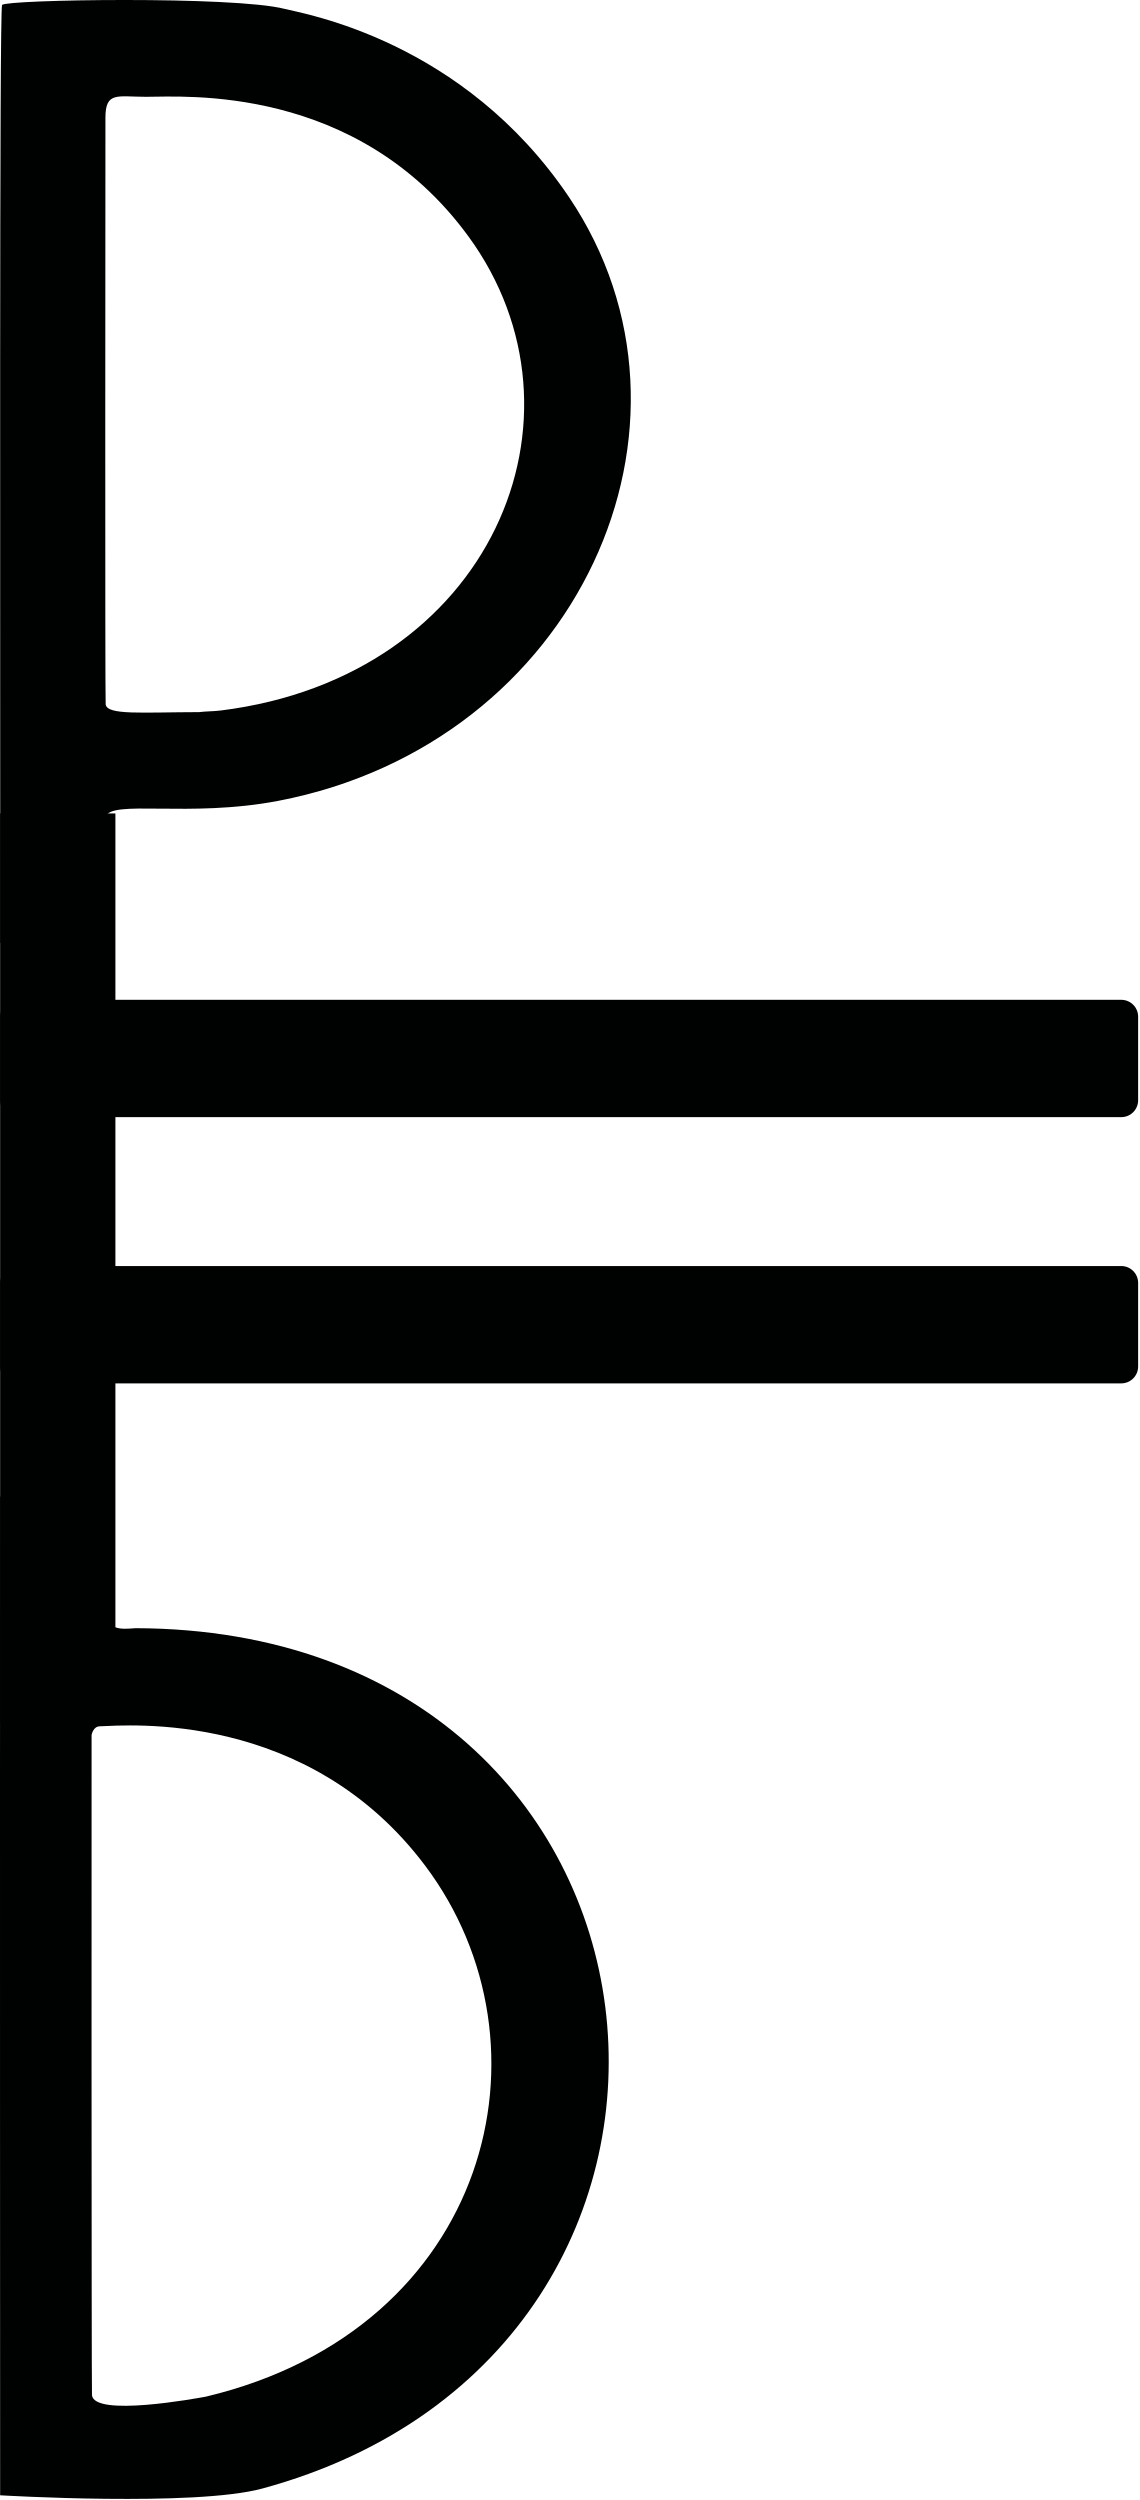
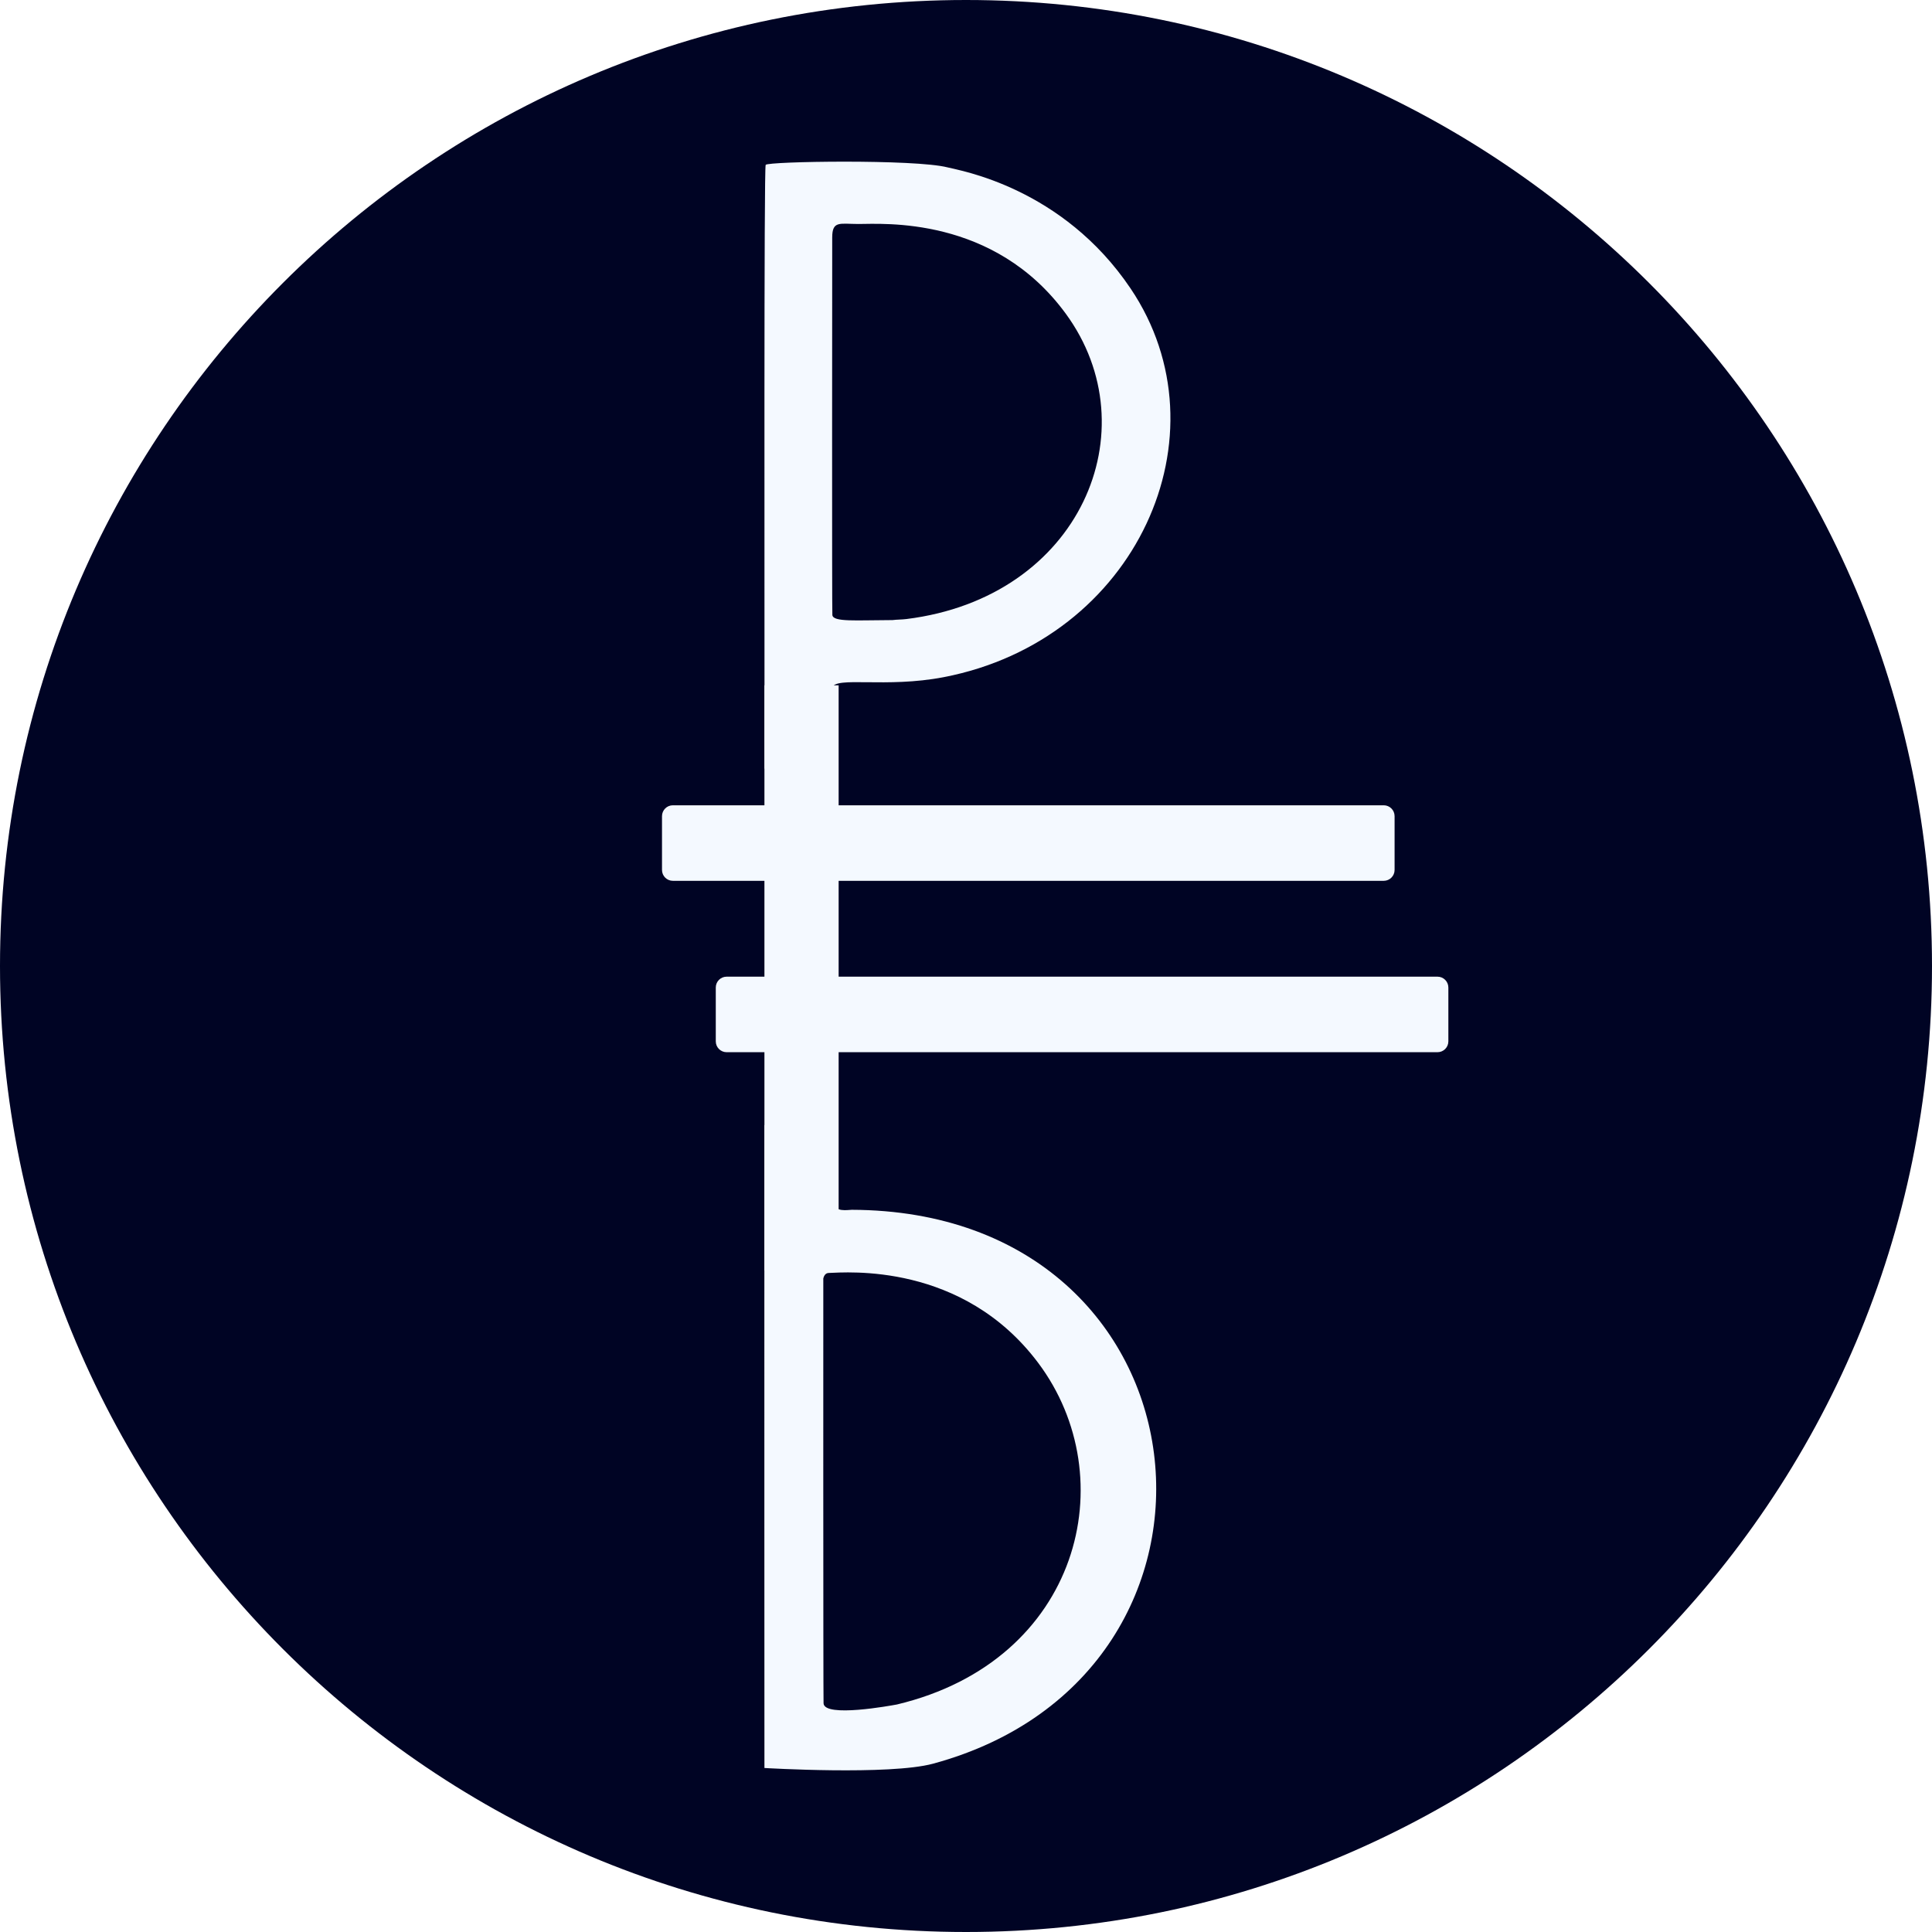
- <svg xmlns="http://www.w3.org/2000/svg" width="100%" height="100%" viewBox="0 0 573 1257" version="1.1" xml:space="preserve" style="fill-rule:evenodd;clip-rule:evenodd;stroke-linejoin:round;stroke-miterlimit:2;">
-   <g transform="matrix(1,0,0,1,-1531.95,-1638.783)">
-     <g transform="matrix(1,0,0,1,1207.368,0)">
-       <g transform="matrix(1,0,0,1,-1035.36,0)">
-         <g transform="matrix(1,0,0,0.920399,-318.6488,557.6591)">
-           <path d="M1678.715,1689.694C1678.77,1525.919 1678.232,1180.269 1679.63,1177.342C1681.048,1174.372 1796.124,1172.359 1821.681,1179.469C1831.416,1182.177 1911.464,1196.441 1964.685,1282.314C2041.574,1406.375 1969.386,1580.551 1818.64,1612.09C1773.498,1621.535 1734.115,1611.115 1731.618,1621.01C1731.563,1621.228 1731.545,1654.656 1731.55,1689.694L1678.715,1689.694ZM1778.699,1563.645C1782.285,1563.162 1785.933,1563.252 1789.519,1562.768C1925.775,1544.386 1980.226,1401.98 1914.064,1303.69C1857.908,1220.265 1770.647,1227.537 1752.038,1227.51C1737.513,1227.489 1731.612,1224.519 1731.601,1238.961C1731.582,1264.59 1731.365,1554.929 1731.719,1559.32C1732.217,1565.479 1750.084,1563.711 1778.699,1563.645Z" style="fill:rgb(0,1,1);" />
-         </g>
-         <g transform="matrix(-0.951034,0,0,0.926566,3010.62,511.7685)">
-           <path d="M1735.597,2028.415C1717.063,2028.436 1695.365,2028.191 1679.262,2028.336C1679.228,2047.667 1678.986,2070.902 1678.549,2093.765C1678.387,2102.277 1666.675,2099.855 1663.897,2099.864C1363.754,2100.872 1324.43,2490.794 1597.022,2566.75C1632.799,2576.719 1735.597,2570.401 1735.597,2570.401C1735.597,2570.401 1735.755,2186.984 1735.597,2028.415ZM1626.745,2516.858C1476.245,2479.951 1439.849,2325.829 1510.842,2228.806C1572.927,2143.958 1668.254,2152.604 1682.976,2153.117C1686.308,2153.233 1687.145,2157.316 1687.247,2157.813C1687.287,2158.004 1687.319,2508.828 1687.038,2515.854C1686.545,2528.215 1631.484,2517.758 1626.745,2516.858Z" style="fill:rgb(0,1,1);" />
-         </g>
-         <g transform="matrix(1.409154,0,0,1,149.0638,293.846)">
-           <rect x="859.342" y="1753.937" width="41.129" height="457.063" style="fill:rgb(0,1,1);" />
-         </g>
-         <g transform="matrix(1.033011,0,0,1,-18.02762,-222.514)">
-           <path d="M1887.901,2372.483L1887.901,2414.517C1887.901,2419.199 1884.222,2423 1879.689,2423L1342.212,2423C1337.68,2423 1334,2419.199 1334,2414.517L1334,2372.483C1334,2367.801 1337.68,2364 1342.212,2364L1879.689,2364C1884.222,2364 1887.901,2367.801 1887.901,2372.483Z" style="fill:rgb(0,1,1);" />
-         </g>
-         <g transform="matrix(1.033011,0,0,1,-18.02762,-88.6543)">
-           <path d="M1887.901,2372.483L1887.901,2414.517C1887.901,2419.199 1884.222,2423 1879.689,2423L1342.212,2423C1337.68,2423 1334,2419.199 1334,2414.517L1334,2372.483C1334,2367.801 1337.68,2364 1342.212,2364L1879.689,2364C1884.222,2364 1887.901,2367.801 1887.901,2372.483Z" style="fill:rgb(0,1,1);" />
+ <svg xmlns="http://www.w3.org/2000/svg" width="100%" height="100%" viewBox="0 0 1509 1509" version="1.1" xml:space="preserve" style="fill-rule:evenodd;clip-rule:evenodd;stroke-linejoin:round;stroke-miterlimit:2;">
+   <g transform="matrix(1,0,0,1,-584,-244.937)">
+     <g>
+       <g transform="matrix(0.809984,0,0,0.809984,379.0741,-213.5139)">
+         <circle cx="1184.5" cy="1497.5" r="931.5" style="fill:rgb(0,4,36);" />
+       </g>
+       <g transform="matrix(1,0,0,1,856.4152,-1267.576)">
+         <g transform="matrix(1,0,0,1,-1035.36,0)">
+           <g transform="matrix(1,0,0,0.920399,-318.6488,557.6591)">
+             <path d="M1678.715,1689.694C1678.77,1525.919 1678.232,1180.269 1679.63,1177.342C1681.048,1174.372 1796.124,1172.359 1821.681,1179.469C1831.416,1182.177 1911.464,1196.441 1964.685,1282.314C2041.574,1406.375 1969.386,1580.551 1818.64,1612.09C1773.498,1621.535 1734.115,1611.115 1731.618,1621.01C1731.563,1621.228 1731.545,1654.656 1731.55,1689.694L1678.715,1689.694ZM1778.699,1563.645C1782.285,1563.162 1785.933,1563.252 1789.519,1562.768C1925.775,1544.386 1980.226,1401.98 1914.064,1303.69C1857.908,1220.265 1770.647,1227.537 1752.038,1227.51C1737.513,1227.489 1731.612,1224.519 1731.601,1238.961C1731.582,1264.59 1731.365,1554.929 1731.719,1559.32C1732.217,1565.479 1750.084,1563.711 1778.699,1563.645Z" style="fill:rgb(244,249,255);" />
+           </g>
+           <g transform="matrix(-0.951034,0,0,0.926566,3010.62,511.7685)">
+             <path d="M1735.597,2028.415C1717.063,2028.436 1695.365,2028.191 1679.262,2028.336C1679.228,2047.667 1678.986,2070.902 1678.549,2093.765C1678.387,2102.277 1666.675,2099.855 1663.897,2099.864C1363.754,2100.872 1324.43,2490.794 1597.022,2566.75C1632.799,2576.719 1735.597,2570.401 1735.597,2570.401C1735.597,2570.401 1735.755,2186.984 1735.597,2028.415ZM1626.745,2516.858C1476.245,2479.951 1439.849,2325.829 1510.842,2228.806C1572.927,2143.958 1668.254,2152.604 1682.976,2153.117C1686.308,2153.233 1687.145,2157.316 1687.247,2157.813C1687.287,2158.004 1687.319,2508.828 1687.038,2515.854C1686.545,2528.215 1631.484,2517.758 1626.745,2516.858Z" style="fill:rgb(244,249,255);" />
+           </g>
+           <g transform="matrix(1.409154,0,0,1,149.0638,293.846)">
+             <rect x="859.342" y="1753.937" width="41.129" height="457.063" style="fill:rgb(244,249,255);" />
+           </g>
+           <g transform="matrix(1.033011,0,0,1,-98.02762,-222.514)">
+             <path d="M1887.901,2372.483L1887.901,2414.517C1887.901,2419.199 1884.222,2423 1879.689,2423L1342.212,2423C1337.68,2423 1334,2419.199 1334,2414.517L1334,2372.483C1334,2367.801 1337.68,2364 1342.212,2364L1879.689,2364C1884.222,2364 1887.901,2367.801 1887.901,2372.483Z" style="fill:rgb(244,249,255);" />
+           </g>
+           <g transform="matrix(1.033011,0,0,1,-56.02762,-88.6543)">
+             <path d="M1887.901,2372.483L1887.901,2414.517C1887.901,2419.199 1884.222,2423 1879.689,2423L1342.212,2423C1337.68,2423 1334,2419.199 1334,2414.517L1334,2372.483C1334,2367.801 1337.68,2364 1342.212,2364L1879.689,2364C1884.222,2364 1887.901,2367.801 1887.901,2372.483Z" style="fill:rgb(244,249,255);" />
+           </g>
        </g>
      </g>
    </g>
  </g>
</svg>
